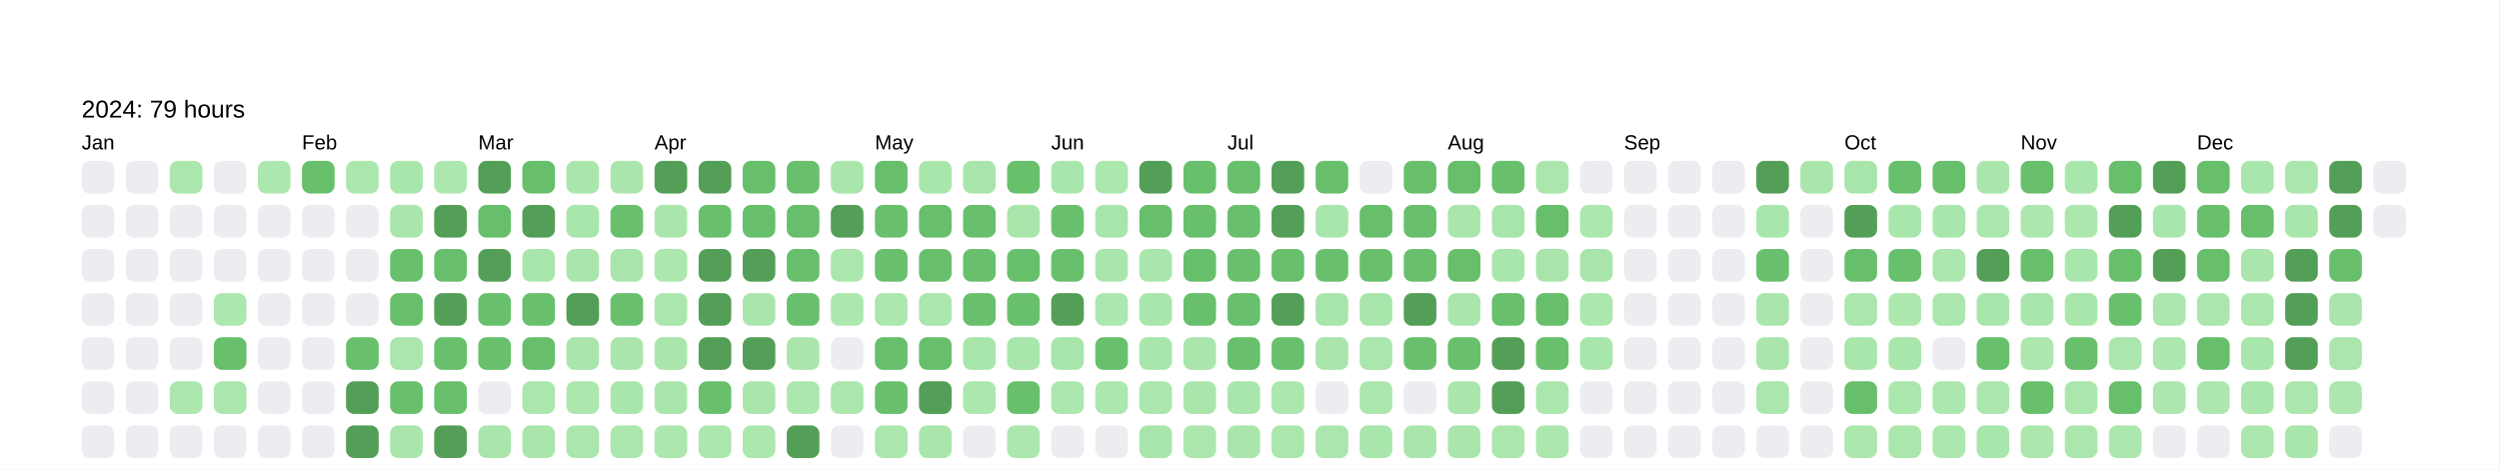
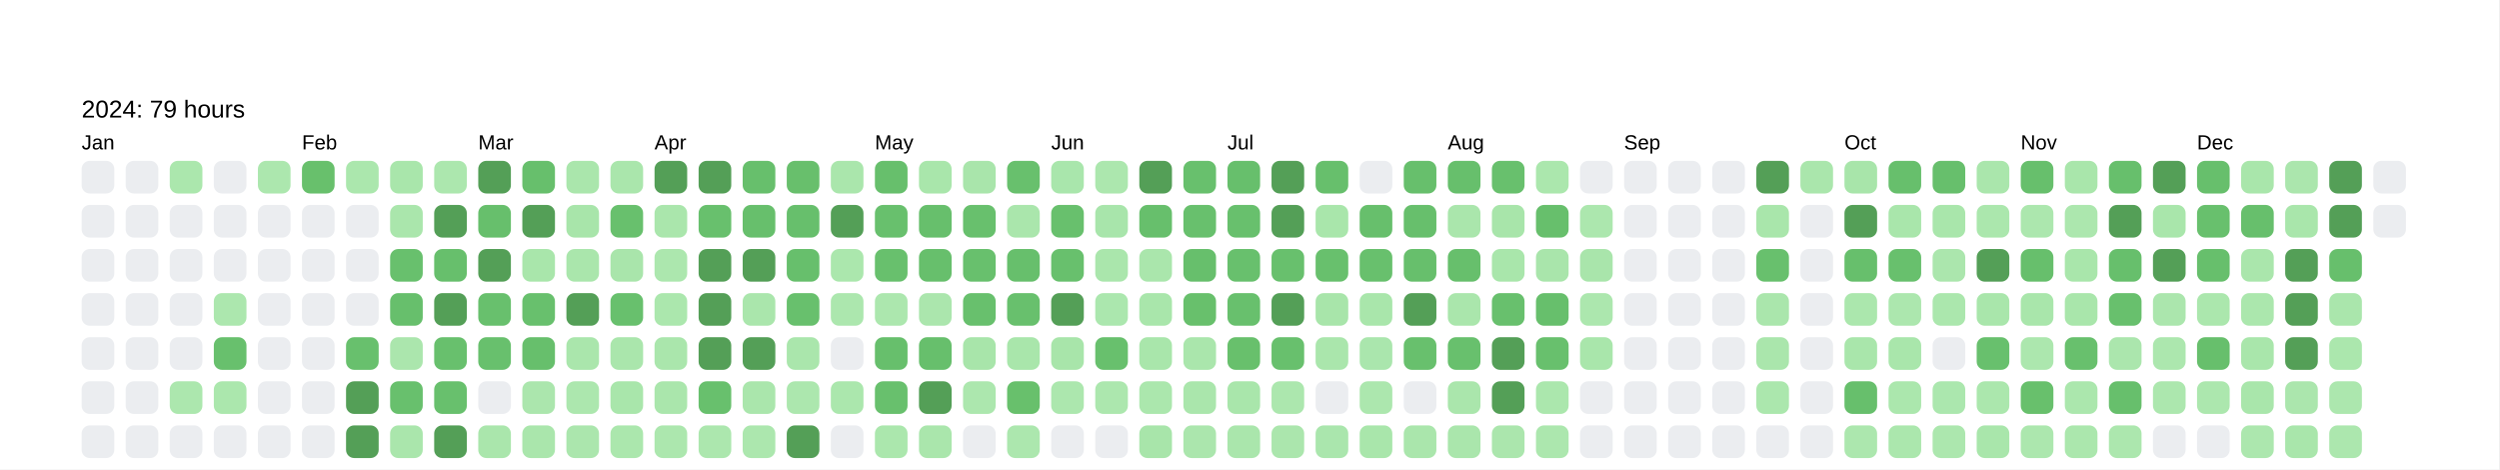
<svg xmlns="http://www.w3.org/2000/svg" baseProfile="full" height="57.5mm" version="1.1" viewBox="0,0,306.2,57.5" width="306.2mm">
  <defs />
  <rect fill="#FFFFFF" height="57.5" width="306.2" x="0" y="0" />
  <text fill="#000000" style="font-size:6px; font-family:Arial; font-weight:bold;" x="10" y="10" />
  <text fill="#000000" style="font-size:3px; font-family:Arial;" x="10" y="14.4">2024: 79 hours</text>
  <text fill="#000000" style="font-size:2.5px; font-family:Arial" x="10" y="18.3">Jan</text>
  <rect fill="#EBEDF0" height="4" rx="1" ry="1" width="4" x="10" y="19.7" />
  <rect fill="#EBEDF0" height="4" rx="1" ry="1" width="4" x="10" y="25.1" />
  <rect fill="#EBEDF0" height="4" rx="1" ry="1" width="4" x="10" y="30.5" />
  <rect fill="#EBEDF0" height="4" rx="1" ry="1" width="4" x="10" y="35.9" />
  <rect fill="#EBEDF0" height="4" rx="1" ry="1" width="4" x="10" y="41.3" />
  <rect fill="#EBEDF0" height="4" rx="1" ry="1" width="4" x="10" y="46.7" />
  <rect fill="#EBEDF0" height="4" rx="1" ry="1" width="4" x="10" y="52.1" />
  <rect fill="#EBEDF0" height="4" rx="1" ry="1" width="4" x="15.4" y="19.7" />
  <rect fill="#EBEDF0" height="4" rx="1" ry="1" width="4" x="15.4" y="25.1" />
  <rect fill="#EBEDF0" height="4" rx="1" ry="1" width="4" x="15.4" y="30.5" />
  <rect fill="#EBEDF0" height="4" rx="1" ry="1" width="4" x="15.4" y="35.9" />
  <rect fill="#EBEDF0" height="4" rx="1" ry="1" width="4" x="15.4" y="41.3" />
  <rect fill="#EBEDF0" height="4" rx="1" ry="1" width="4" x="15.4" y="46.7" />
  <rect fill="#EBEDF0" height="4" rx="1" ry="1" width="4" x="15.4" y="52.1" />
  <rect fill="#abe7ad" height="4" rx="1" ry="1" width="4" x="20.8" y="19.7" />
  <rect fill="#EBEDF0" height="4" rx="1" ry="1" width="4" x="20.8" y="25.1" />
  <rect fill="#EBEDF0" height="4" rx="1" ry="1" width="4" x="20.8" y="30.5" />
  <rect fill="#EBEDF0" height="4" rx="1" ry="1" width="4" x="20.8" y="35.9" />
  <rect fill="#EBEDF0" height="4" rx="1" ry="1" width="4" x="20.8" y="41.3" />
  <rect fill="#ace7ae" height="4" rx="1" ry="1" width="4" x="20.8" y="46.7" />
  <rect fill="#EBEDF0" height="4" rx="1" ry="1" width="4" x="20.8" y="52.1" />
  <rect fill="#EBEDF0" height="4" rx="1" ry="1" width="4" x="26.2" y="19.7" />
  <rect fill="#EBEDF0" height="4" rx="1" ry="1" width="4" x="26.2" y="25.1" />
  <rect fill="#EBEDF0" height="4" rx="1" ry="1" width="4" x="26.2" y="30.5" />
  <rect fill="#ace7ae" height="4" rx="1" ry="1" width="4" x="26.2" y="35.9" />
  <rect fill="#68c06d" height="4" rx="1" ry="1" width="4" x="26.2" y="41.3" />
  <rect fill="#abe7ad" height="4" rx="1" ry="1" width="4" x="26.2" y="46.7" />
  <rect fill="#EBEDF0" height="4" rx="1" ry="1" width="4" x="26.2" y="52.1" />
  <rect fill="#ace7ae" height="4" rx="1" ry="1" width="4" x="31.6" y="19.7" />
  <rect fill="#EBEDF0" height="4" rx="1" ry="1" width="4" x="31.6" y="25.1" />
  <rect fill="#EBEDF0" height="4" rx="1" ry="1" width="4" x="31.6" y="30.5" />
  <rect fill="#EBEDF0" height="4" rx="1" ry="1" width="4" x="31.6" y="35.9" />
  <rect fill="#EBEDF0" height="4" rx="1" ry="1" width="4" x="31.6" y="41.3" />
  <rect fill="#EBEDF0" height="4" rx="1" ry="1" width="4" x="31.6" y="46.7" />
  <rect fill="#EBEDF0" height="4" rx="1" ry="1" width="4" x="31.6" y="52.1" />
  <text fill="#000000" style="font-size:2.5px; font-family:Arial" x="37.0" y="18.3">Feb</text>
  <rect fill="#68c06c" height="4" rx="1" ry="1" width="4" x="37.0" y="19.7" />
  <rect fill="#EBEDF0" height="4" rx="1" ry="1" width="4" x="37.0" y="25.1" />
  <rect fill="#EBEDF0" height="4" rx="1" ry="1" width="4" x="37.0" y="30.5" />
  <rect fill="#EBEDF0" height="4" rx="1" ry="1" width="4" x="37.0" y="35.9" />
  <rect fill="#EBEDF0" height="4" rx="1" ry="1" width="4" x="37.0" y="41.3" />
  <rect fill="#EBEDF0" height="4" rx="1" ry="1" width="4" x="37.0" y="46.7" />
  <rect fill="#EBEDF0" height="4" rx="1" ry="1" width="4" x="37.0" y="52.1" />
  <rect fill="#abe7ad" height="4" rx="1" ry="1" width="4" x="42.4" y="19.7" />
  <rect fill="#EBEDF0" height="4" rx="1" ry="1" width="4" x="42.4" y="25.1" />
  <rect fill="#EBEDF0" height="4" rx="1" ry="1" width="4" x="42.4" y="30.5" />
  <rect fill="#EBEDF0" height="4" rx="1" ry="1" width="4" x="42.4" y="35.9" />
  <rect fill="#68c06d" height="4" rx="1" ry="1" width="4" x="42.4" y="41.3" />
  <rect fill="#549F57" height="4" rx="1" ry="1" width="4" x="42.4" y="46.7" />
  <rect fill="#549F57" height="4" rx="1" ry="1" width="4" x="42.4" y="52.1" />
  <rect fill="#a9e6ab" height="4" rx="1" ry="1" width="4" x="47.8" y="19.7" />
  <rect fill="#aae6ac" height="4" rx="1" ry="1" width="4" x="47.8" y="25.1" />
  <rect fill="#68c06d" height="4" rx="1" ry="1" width="4" x="47.8" y="30.5" />
  <rect fill="#67bf6c" height="4" rx="1" ry="1" width="4" x="47.8" y="35.9" />
  <rect fill="#abe6ad" height="4" rx="1" ry="1" width="4" x="47.8" y="41.3" />
  <rect fill="#68c06d" height="4" rx="1" ry="1" width="4" x="47.8" y="46.7" />
  <rect fill="#aae6ac" height="4" rx="1" ry="1" width="4" x="47.8" y="52.1" />
  <rect fill="#ace7ae" height="4" rx="1" ry="1" width="4" x="53.2" y="19.7" />
  <rect fill="#549F57" height="4" rx="1" ry="1" width="4" x="53.2" y="25.1" />
  <rect fill="#67bf6c" height="4" rx="1" ry="1" width="4" x="53.2" y="30.5" />
  <rect fill="#549F57" height="4" rx="1" ry="1" width="4" x="53.2" y="35.9" />
  <rect fill="#68c06d" height="4" rx="1" ry="1" width="4" x="53.2" y="41.3" />
  <rect fill="#68c06d" height="4" rx="1" ry="1" width="4" x="53.2" y="46.7" />
  <rect fill="#549F57" height="4" rx="1" ry="1" width="4" x="53.2" y="52.1" />
  <text fill="#000000" style="font-size:2.5px; font-family:Arial" x="58.6" y="18.3">Mar</text>
  <rect fill="#549F57" height="4" rx="1" ry="1" width="4" x="58.6" y="19.7" />
  <rect fill="#67bf6c" height="4" rx="1" ry="1" width="4" x="58.6" y="25.1" />
  <rect fill="#549F57" height="4" rx="1" ry="1" width="4" x="58.6" y="30.5" />
  <rect fill="#68c06d" height="4" rx="1" ry="1" width="4" x="58.6" y="35.9" />
  <rect fill="#68c06d" height="4" rx="1" ry="1" width="4" x="58.6" y="41.3" />
  <rect fill="#EBEDF0" height="4" rx="1" ry="1" width="4" x="58.6" y="46.7" />
  <rect fill="#aae6ac" height="4" rx="1" ry="1" width="4" x="58.6" y="52.1" />
  <rect fill="#67bf6c" height="4" rx="1" ry="1" width="4" x="64" y="19.7" />
  <rect fill="#549F57" height="4" rx="1" ry="1" width="4" x="64" y="25.1" />
  <rect fill="#a9e6ab" height="4" rx="1" ry="1" width="4" x="64" y="30.5" />
  <rect fill="#68c06d" height="4" rx="1" ry="1" width="4" x="64" y="35.9" />
  <rect fill="#67bf6c" height="4" rx="1" ry="1" width="4" x="64" y="41.3" />
  <rect fill="#abe6ad" height="4" rx="1" ry="1" width="4" x="64" y="46.7" />
  <rect fill="#aae6ac" height="4" rx="1" ry="1" width="4" x="64" y="52.1" />
  <rect fill="#aae6ac" height="4" rx="1" ry="1" width="4" x="69.4" y="19.7" />
  <rect fill="#a8e5aa" height="4" rx="1" ry="1" width="4" x="69.4" y="25.1" />
  <rect fill="#aae6ac" height="4" rx="1" ry="1" width="4" x="69.4" y="30.5" />
  <rect fill="#549F57" height="4" rx="1" ry="1" width="4" x="69.4" y="35.9" />
  <rect fill="#aae6ac" height="4" rx="1" ry="1" width="4" x="69.4" y="41.3" />
  <rect fill="#ace7ae" height="4" rx="1" ry="1" width="4" x="69.4" y="46.7" />
  <rect fill="#abe6ad" height="4" rx="1" ry="1" width="4" x="69.4" y="52.1" />
  <rect fill="#aae6ac" height="4" rx="1" ry="1" width="4" x="74.8" y="19.7" />
  <rect fill="#68c06d" height="4" rx="1" ry="1" width="4" x="74.8" y="25.1" />
  <rect fill="#a9e5ab" height="4" rx="1" ry="1" width="4" x="74.8" y="30.5" />
  <rect fill="#68c06d" height="4" rx="1" ry="1" width="4" x="74.8" y="35.9" />
  <rect fill="#aae6ac" height="4" rx="1" ry="1" width="4" x="74.8" y="41.3" />
  <rect fill="#a9e6ab" height="4" rx="1" ry="1" width="4" x="74.8" y="46.7" />
  <rect fill="#abe7ad" height="4" rx="1" ry="1" width="4" x="74.8" y="52.1" />
  <text fill="#000000" style="font-size:2.5px; font-family:Arial" x="80.2" y="18.3">Apr</text>
  <rect fill="#549F57" height="4" rx="1" ry="1" width="4" x="80.2" y="19.7" />
  <rect fill="#aae6ac" height="4" rx="1" ry="1" width="4" x="80.2" y="25.1" />
  <rect fill="#ace7ae" height="4" rx="1" ry="1" width="4" x="80.2" y="30.5" />
  <rect fill="#abe7ad" height="4" rx="1" ry="1" width="4" x="80.2" y="35.9" />
  <rect fill="#aae6ac" height="4" rx="1" ry="1" width="4" x="80.2" y="41.3" />
  <rect fill="#aae6ac" height="4" rx="1" ry="1" width="4" x="80.2" y="46.7" />
  <rect fill="#ace7ae" height="4" rx="1" ry="1" width="4" x="80.2" y="52.1" />
  <rect fill="#549F57" height="4" rx="1" ry="1" width="4" x="85.6" y="19.7" />
  <rect fill="#68c06d" height="4" rx="1" ry="1" width="4" x="85.6" y="25.1" />
  <rect fill="#549F57" height="4" rx="1" ry="1" width="4" x="85.6" y="30.5" />
  <rect fill="#549F57" height="4" rx="1" ry="1" width="4" x="85.6" y="35.9" />
  <rect fill="#549F57" height="4" rx="1" ry="1" width="4" x="85.6" y="41.3" />
  <rect fill="#68c06d" height="4" rx="1" ry="1" width="4" x="85.6" y="46.7" />
  <rect fill="#ace7ae" height="4" rx="1" ry="1" width="4" x="85.6" y="52.1" />
  <rect fill="#67bf6c" height="4" rx="1" ry="1" width="4" x="91" y="19.7" />
  <rect fill="#67bf6c" height="4" rx="1" ry="1" width="4" x="91" y="25.1" />
  <rect fill="#549F57" height="4" rx="1" ry="1" width="4" x="91" y="30.5" />
  <rect fill="#aae6ac" height="4" rx="1" ry="1" width="4" x="91" y="35.9" />
  <rect fill="#549F57" height="4" rx="1" ry="1" width="4" x="91" y="41.3" />
  <rect fill="#aae6ac" height="4" rx="1" ry="1" width="4" x="91" y="46.7" />
  <rect fill="#ace7ae" height="4" rx="1" ry="1" width="4" x="91" y="52.1" />
  <rect fill="#68bf6c" height="4" rx="1" ry="1" width="4" x="96.4" y="19.7" />
  <rect fill="#67bf6c" height="4" rx="1" ry="1" width="4" x="96.4" y="25.1" />
  <rect fill="#67bf6c" height="4" rx="1" ry="1" width="4" x="96.4" y="30.5" />
  <rect fill="#68c06d" height="4" rx="1" ry="1" width="4" x="96.4" y="35.9" />
  <rect fill="#aae6ac" height="4" rx="1" ry="1" width="4" x="96.4" y="41.3" />
  <rect fill="#ace7ae" height="4" rx="1" ry="1" width="4" x="96.4" y="46.7" />
  <rect fill="#549F57" height="4" rx="1" ry="1" width="4" x="96.4" y="52.1" />
  <rect fill="#aae6ac" height="4" rx="1" ry="1" width="4" x="101.8" y="19.7" />
  <rect fill="#549F57" height="4" rx="1" ry="1" width="4" x="101.8" y="25.1" />
  <rect fill="#abe7ad" height="4" rx="1" ry="1" width="4" x="101.8" y="30.5" />
  <rect fill="#ace7ae" height="4" rx="1" ry="1" width="4" x="101.8" y="35.9" />
  <rect fill="#EBEDF0" height="4" rx="1" ry="1" width="4" x="101.8" y="41.3" />
  <rect fill="#abe7ad" height="4" rx="1" ry="1" width="4" x="101.8" y="46.7" />
  <rect fill="#EBEDF0" height="4" rx="1" ry="1" width="4" x="101.8" y="52.1" />
  <text fill="#000000" style="font-size:2.5px; font-family:Arial" x="107.2" y="18.3">May</text>
  <rect fill="#67bf6c" height="4" rx="1" ry="1" width="4" x="107.2" y="19.7" />
  <rect fill="#68c06d" height="4" rx="1" ry="1" width="4" x="107.2" y="25.1" />
  <rect fill="#68c06d" height="4" rx="1" ry="1" width="4" x="107.2" y="30.5" />
  <rect fill="#ace7ae" height="4" rx="1" ry="1" width="4" x="107.2" y="35.9" />
  <rect fill="#67bf6c" height="4" rx="1" ry="1" width="4" x="107.2" y="41.3" />
  <rect fill="#68c06d" height="4" rx="1" ry="1" width="4" x="107.2" y="46.7" />
  <rect fill="#abe7ad" height="4" rx="1" ry="1" width="4" x="107.2" y="52.1" />
  <rect fill="#a9e6ab" height="4" rx="1" ry="1" width="4" x="112.6" y="19.7" />
  <rect fill="#67bf6c" height="4" rx="1" ry="1" width="4" x="112.6" y="25.1" />
  <rect fill="#67bf6c" height="4" rx="1" ry="1" width="4" x="112.6" y="30.5" />
  <rect fill="#abe6ad" height="4" rx="1" ry="1" width="4" x="112.6" y="35.9" />
  <rect fill="#67bf6c" height="4" rx="1" ry="1" width="4" x="112.6" y="41.3" />
  <rect fill="#549F57" height="4" rx="1" ry="1" width="4" x="112.6" y="46.7" />
  <rect fill="#aae6ac" height="4" rx="1" ry="1" width="4" x="112.6" y="52.1" />
  <rect fill="#a9e5ab" height="4" rx="1" ry="1" width="4" x="118" y="19.7" />
  <rect fill="#68c06d" height="4" rx="1" ry="1" width="4" x="118" y="25.1" />
  <rect fill="#68c06d" height="4" rx="1" ry="1" width="4" x="118" y="30.5" />
  <rect fill="#68c06d" height="4" rx="1" ry="1" width="4" x="118" y="35.9" />
  <rect fill="#a8e5aa" height="4" rx="1" ry="1" width="4" x="118" y="41.3" />
  <rect fill="#ace7ae" height="4" rx="1" ry="1" width="4" x="118" y="46.7" />
  <rect fill="#EBEDF0" height="4" rx="1" ry="1" width="4" x="118" y="52.1" />
  <rect fill="#68c06d" height="4" rx="1" ry="1" width="4" x="123.4" y="19.7" />
  <rect fill="#aae6ac" height="4" rx="1" ry="1" width="4" x="123.4" y="25.1" />
  <rect fill="#67bf6c" height="4" rx="1" ry="1" width="4" x="123.4" y="30.5" />
  <rect fill="#68c06d" height="4" rx="1" ry="1" width="4" x="123.4" y="35.9" />
  <rect fill="#a9e6ab" height="4" rx="1" ry="1" width="4" x="123.4" y="41.3" />
  <rect fill="#68c06c" height="4" rx="1" ry="1" width="4" x="123.4" y="46.7" />
  <rect fill="#ace7ae" height="4" rx="1" ry="1" width="4" x="123.4" y="52.1" />
  <text fill="#000000" style="font-size:2.5px; font-family:Arial" x="128.8" y="18.3">Jun</text>
  <rect fill="#a9e6ac" height="4" rx="1" ry="1" width="4" x="128.8" y="19.7" />
  <rect fill="#68c06d" height="4" rx="1" ry="1" width="4" x="128.8" y="25.1" />
  <rect fill="#68c06d" height="4" rx="1" ry="1" width="4" x="128.8" y="30.5" />
  <rect fill="#549F57" height="4" rx="1" ry="1" width="4" x="128.8" y="35.9" />
  <rect fill="#a8e5aa" height="4" rx="1" ry="1" width="4" x="128.8" y="41.3" />
  <rect fill="#ace7ae" height="4" rx="1" ry="1" width="4" x="128.8" y="46.7" />
  <rect fill="#EBEDF0" height="4" rx="1" ry="1" width="4" x="128.8" y="52.1" />
  <rect fill="#ace7ae" height="4" rx="1" ry="1" width="4" x="134.2" y="19.7" />
  <rect fill="#a8e5ab" height="4" rx="1" ry="1" width="4" x="134.2" y="25.1" />
  <rect fill="#aae6ac" height="4" rx="1" ry="1" width="4" x="134.2" y="30.5" />
  <rect fill="#abe7ae" height="4" rx="1" ry="1" width="4" x="134.2" y="35.9" />
  <rect fill="#68c06d" height="4" rx="1" ry="1" width="4" x="134.2" y="41.3" />
  <rect fill="#ace7ae" height="4" rx="1" ry="1" width="4" x="134.2" y="46.7" />
  <rect fill="#EBEDF0" height="4" rx="1" ry="1" width="4" x="134.2" y="52.1" />
  <rect fill="#549F57" height="4" rx="1" ry="1" width="4" x="139.6" y="19.7" />
  <rect fill="#67bf6c" height="4" rx="1" ry="1" width="4" x="139.6" y="25.1" />
  <rect fill="#aae6ac" height="4" rx="1" ry="1" width="4" x="139.6" y="30.5" />
  <rect fill="#a9e6ab" height="4" rx="1" ry="1" width="4" x="139.6" y="35.9" />
  <rect fill="#a9e6ab" height="4" rx="1" ry="1" width="4" x="139.6" y="41.3" />
  <rect fill="#abe7ad" height="4" rx="1" ry="1" width="4" x="139.6" y="46.7" />
  <rect fill="#a8e5aa" height="4" rx="1" ry="1" width="4" x="139.6" y="52.1" />
  <rect fill="#68c06d" height="4" rx="1" ry="1" width="4" x="145" y="19.7" />
  <rect fill="#68c06d" height="4" rx="1" ry="1" width="4" x="145" y="25.1" />
  <rect fill="#67bf6c" height="4" rx="1" ry="1" width="4" x="145" y="30.5" />
  <rect fill="#68c06c" height="4" rx="1" ry="1" width="4" x="145" y="35.9" />
  <rect fill="#aae6ac" height="4" rx="1" ry="1" width="4" x="145" y="41.3" />
  <rect fill="#aae6ac" height="4" rx="1" ry="1" width="4" x="145" y="46.7" />
  <rect fill="#abe6ad" height="4" rx="1" ry="1" width="4" x="145" y="52.1" />
  <text fill="#000000" style="font-size:2.5px; font-family:Arial" x="150.4" y="18.3">Jul</text>
  <rect fill="#67bf6c" height="4" rx="1" ry="1" width="4" x="150.4" y="19.7" />
  <rect fill="#68c06d" height="4" rx="1" ry="1" width="4" x="150.4" y="25.1" />
  <rect fill="#68c06d" height="4" rx="1" ry="1" width="4" x="150.4" y="30.5" />
  <rect fill="#68c06d" height="4" rx="1" ry="1" width="4" x="150.4" y="35.9" />
  <rect fill="#68c06c" height="4" rx="1" ry="1" width="4" x="150.4" y="41.3" />
  <rect fill="#a9e6ab" height="4" rx="1" ry="1" width="4" x="150.4" y="46.7" />
  <rect fill="#aae6ac" height="4" rx="1" ry="1" width="4" x="150.4" y="52.1" />
  <rect fill="#549F57" height="4" rx="1" ry="1" width="4" x="155.8" y="19.7" />
  <rect fill="#549F57" height="4" rx="1" ry="1" width="4" x="155.8" y="25.1" />
  <rect fill="#68c06d" height="4" rx="1" ry="1" width="4" x="155.8" y="30.5" />
  <rect fill="#549F57" height="4" rx="1" ry="1" width="4" x="155.8" y="35.9" />
  <rect fill="#68c06d" height="4" rx="1" ry="1" width="4" x="155.8" y="41.3" />
  <rect fill="#ace7ae" height="4" rx="1" ry="1" width="4" x="155.8" y="46.7" />
  <rect fill="#abe6ad" height="4" rx="1" ry="1" width="4" x="155.8" y="52.1" />
  <rect fill="#67bf6c" height="4" rx="1" ry="1" width="4" x="161.2" y="19.7" />
  <rect fill="#a9e6ab" height="4" rx="1" ry="1" width="4" x="161.2" y="25.1" />
  <rect fill="#68c06d" height="4" rx="1" ry="1" width="4" x="161.2" y="30.5" />
  <rect fill="#a8e5aa" height="4" rx="1" ry="1" width="4" x="161.2" y="35.9" />
  <rect fill="#aae6ac" height="4" rx="1" ry="1" width="4" x="161.2" y="41.3" />
  <rect fill="#EBEDF0" height="4" rx="1" ry="1" width="4" x="161.2" y="46.7" />
  <rect fill="#aae6ad" height="4" rx="1" ry="1" width="4" x="161.2" y="52.1" />
  <rect fill="#EBEDF0" height="4" rx="1" ry="1" width="4" x="166.6" y="19.7" />
  <rect fill="#67bf6c" height="4" rx="1" ry="1" width="4" x="166.6" y="25.1" />
  <rect fill="#68c06d" height="4" rx="1" ry="1" width="4" x="166.6" y="30.5" />
  <rect fill="#a9e6ab" height="4" rx="1" ry="1" width="4" x="166.6" y="35.9" />
  <rect fill="#aae6ad" height="4" rx="1" ry="1" width="4" x="166.6" y="41.3" />
  <rect fill="#ace7ae" height="4" rx="1" ry="1" width="4" x="166.6" y="46.7" />
  <rect fill="#a9e6ab" height="4" rx="1" ry="1" width="4" x="166.6" y="52.1" />
  <rect fill="#67bf6c" height="4" rx="1" ry="1" width="4" x="172" y="19.7" />
  <rect fill="#67bf6c" height="4" rx="1" ry="1" width="4" x="172" y="25.1" />
  <rect fill="#67bf6c" height="4" rx="1" ry="1" width="4" x="172" y="30.5" />
  <rect fill="#549F57" height="4" rx="1" ry="1" width="4" x="172" y="35.9" />
  <rect fill="#68c06d" height="4" rx="1" ry="1" width="4" x="172" y="41.3" />
  <rect fill="#EBEDF0" height="4" rx="1" ry="1" width="4" x="172" y="46.7" />
  <rect fill="#aae6ac" height="4" rx="1" ry="1" width="4" x="172" y="52.1" />
  <text fill="#000000" style="font-size:2.5px; font-family:Arial" x="177.4" y="18.3">Aug</text>
  <rect fill="#67bf6c" height="4" rx="1" ry="1" width="4" x="177.4" y="19.7" />
  <rect fill="#aae6ac" height="4" rx="1" ry="1" width="4" x="177.4" y="25.1" />
  <rect fill="#67bf6c" height="4" rx="1" ry="1" width="4" x="177.4" y="30.5" />
  <rect fill="#aae6ac" height="4" rx="1" ry="1" width="4" x="177.4" y="35.9" />
  <rect fill="#68c06d" height="4" rx="1" ry="1" width="4" x="177.4" y="41.3" />
  <rect fill="#aae6ac" height="4" rx="1" ry="1" width="4" x="177.4" y="46.7" />
  <rect fill="#aae6ac" height="4" rx="1" ry="1" width="4" x="177.4" y="52.1" />
  <rect fill="#68c06d" height="4" rx="1" ry="1" width="4" x="182.8" y="19.7" />
  <rect fill="#a8e5aa" height="4" rx="1" ry="1" width="4" x="182.8" y="25.1" />
  <rect fill="#a9e6ab" height="4" rx="1" ry="1" width="4" x="182.8" y="30.5" />
  <rect fill="#68c06d" height="4" rx="1" ry="1" width="4" x="182.8" y="35.9" />
  <rect fill="#549F57" height="4" rx="1" ry="1" width="4" x="182.8" y="41.3" />
  <rect fill="#549F57" height="4" rx="1" ry="1" width="4" x="182.8" y="46.7" />
  <rect fill="#abe6ad" height="4" rx="1" ry="1" width="4" x="182.8" y="52.1" />
  <rect fill="#abe7ad" height="4" rx="1" ry="1" width="4" x="188.2" y="19.7" />
  <rect fill="#67bf6c" height="4" rx="1" ry="1" width="4" x="188.2" y="25.1" />
  <rect fill="#a9e5ab" height="4" rx="1" ry="1" width="4" x="188.2" y="30.5" />
  <rect fill="#67bf6c" height="4" rx="1" ry="1" width="4" x="188.2" y="35.9" />
  <rect fill="#68c06d" height="4" rx="1" ry="1" width="4" x="188.2" y="41.3" />
  <rect fill="#abe7ad" height="4" rx="1" ry="1" width="4" x="188.2" y="46.7" />
  <rect fill="#ace7ae" height="4" rx="1" ry="1" width="4" x="188.2" y="52.1" />
  <rect fill="#EBEDF0" height="4" rx="1" ry="1" width="4" x="193.6" y="19.7" />
  <rect fill="#ace7ae" height="4" rx="1" ry="1" width="4" x="193.6" y="25.1" />
  <rect fill="#a9e5ab" height="4" rx="1" ry="1" width="4" x="193.6" y="30.5" />
  <rect fill="#ace7ae" height="4" rx="1" ry="1" width="4" x="193.6" y="35.9" />
  <rect fill="#a9e6ab" height="4" rx="1" ry="1" width="4" x="193.6" y="41.3" />
  <rect fill="#EBEDF0" height="4" rx="1" ry="1" width="4" x="193.6" y="46.7" />
  <rect fill="#EBEDF0" height="4" rx="1" ry="1" width="4" x="193.6" y="52.1" />
  <text fill="#000000" style="font-size:2.5px; font-family:Arial" x="199" y="18.3">Sep</text>
  <rect fill="#EBEDF0" height="4" rx="1" ry="1" width="4" x="199" y="19.7" />
  <rect fill="#EBEDF0" height="4" rx="1" ry="1" width="4" x="199" y="25.1" />
  <rect fill="#EBEDF0" height="4" rx="1" ry="1" width="4" x="199" y="30.5" />
  <rect fill="#EBEDF0" height="4" rx="1" ry="1" width="4" x="199" y="35.9" />
  <rect fill="#EBEDF0" height="4" rx="1" ry="1" width="4" x="199" y="41.3" />
  <rect fill="#EBEDF0" height="4" rx="1" ry="1" width="4" x="199" y="46.7" />
  <rect fill="#EBEDF0" height="4" rx="1" ry="1" width="4" x="199" y="52.1" />
  <rect fill="#EBEDF0" height="4" rx="1" ry="1" width="4" x="204.4" y="19.7" />
  <rect fill="#EBEDF0" height="4" rx="1" ry="1" width="4" x="204.4" y="25.1" />
  <rect fill="#EBEDF0" height="4" rx="1" ry="1" width="4" x="204.4" y="30.5" />
  <rect fill="#EBEDF0" height="4" rx="1" ry="1" width="4" x="204.4" y="35.9" />
  <rect fill="#EBEDF0" height="4" rx="1" ry="1" width="4" x="204.4" y="41.3" />
  <rect fill="#EBEDF0" height="4" rx="1" ry="1" width="4" x="204.4" y="46.7" />
  <rect fill="#EBEDF0" height="4" rx="1" ry="1" width="4" x="204.4" y="52.1" />
  <rect fill="#EBEDF0" height="4" rx="1" ry="1" width="4" x="209.8" y="19.7" />
  <rect fill="#EBEDF0" height="4" rx="1" ry="1" width="4" x="209.8" y="25.1" />
  <rect fill="#EBEDF0" height="4" rx="1" ry="1" width="4" x="209.8" y="30.5" />
  <rect fill="#EBEDF0" height="4" rx="1" ry="1" width="4" x="209.8" y="35.9" />
  <rect fill="#EBEDF0" height="4" rx="1" ry="1" width="4" x="209.8" y="41.3" />
  <rect fill="#EBEDF0" height="4" rx="1" ry="1" width="4" x="209.8" y="46.7" />
  <rect fill="#EBEDF0" height="4" rx="1" ry="1" width="4" x="209.8" y="52.1" />
  <rect fill="#549F57" height="4" rx="1" ry="1" width="4" x="215.2" y="19.7" />
  <rect fill="#a9e6ab" height="4" rx="1" ry="1" width="4" x="215.2" y="25.1" />
  <rect fill="#68c06d" height="4" rx="1" ry="1" width="4" x="215.2" y="30.5" />
  <rect fill="#aae6ac" height="4" rx="1" ry="1" width="4" x="215.2" y="35.9" />
  <rect fill="#aae6ac" height="4" rx="1" ry="1" width="4" x="215.2" y="41.3" />
  <rect fill="#abe7ad" height="4" rx="1" ry="1" width="4" x="215.2" y="46.7" />
  <rect fill="#EBEDF0" height="4" rx="1" ry="1" width="4" x="215.2" y="52.1" />
  <rect fill="#aae6ac" height="4" rx="1" ry="1" width="4" x="220.6" y="19.7" />
  <rect fill="#EBEDF0" height="4" rx="1" ry="1" width="4" x="220.6" y="25.1" />
  <rect fill="#EBEDF0" height="4" rx="1" ry="1" width="4" x="220.6" y="30.5" />
  <rect fill="#EBEDF0" height="4" rx="1" ry="1" width="4" x="220.6" y="35.9" />
  <rect fill="#EBEDF0" height="4" rx="1" ry="1" width="4" x="220.6" y="41.3" />
  <rect fill="#EBEDF0" height="4" rx="1" ry="1" width="4" x="220.6" y="46.7" />
  <rect fill="#EBEDF0" height="4" rx="1" ry="1" width="4" x="220.6" y="52.1" />
  <text fill="#000000" style="font-size:2.5px; font-family:Arial" x="226" y="18.3">Oct</text>
  <rect fill="#a8e5aa" height="4" rx="1" ry="1" width="4" x="226" y="19.7" />
  <rect fill="#549F57" height="4" rx="1" ry="1" width="4" x="226" y="25.1" />
  <rect fill="#67bf6c" height="4" rx="1" ry="1" width="4" x="226" y="30.5" />
  <rect fill="#abe7ad" height="4" rx="1" ry="1" width="4" x="226" y="35.9" />
  <rect fill="#a9e6ab" height="4" rx="1" ry="1" width="4" x="226" y="41.3" />
  <rect fill="#67bf6c" height="4" rx="1" ry="1" width="4" x="226" y="46.7" />
  <rect fill="#ace7ae" height="4" rx="1" ry="1" width="4" x="226" y="52.1" />
  <rect fill="#67bf6c" height="4" rx="1" ry="1" width="4" x="231.4" y="19.7" />
  <rect fill="#a9e6ab" height="4" rx="1" ry="1" width="4" x="231.4" y="25.1" />
  <rect fill="#68c06d" height="4" rx="1" ry="1" width="4" x="231.4" y="30.5" />
  <rect fill="#ace7ae" height="4" rx="1" ry="1" width="4" x="231.4" y="35.9" />
  <rect fill="#a9e6ab" height="4" rx="1" ry="1" width="4" x="231.4" y="41.3" />
  <rect fill="#abe7ad" height="4" rx="1" ry="1" width="4" x="231.4" y="46.7" />
  <rect fill="#abe7ad" height="4" rx="1" ry="1" width="4" x="231.4" y="52.1" />
  <rect fill="#67bf6c" height="4" rx="1" ry="1" width="4" x="236.8" y="19.7" />
  <rect fill="#a9e6ab" height="4" rx="1" ry="1" width="4" x="236.8" y="25.1" />
  <rect fill="#abe6ad" height="4" rx="1" ry="1" width="4" x="236.8" y="30.5" />
  <rect fill="#abe7ad" height="4" rx="1" ry="1" width="4" x="236.8" y="35.9" />
  <rect fill="#EBEDF0" height="4" rx="1" ry="1" width="4" x="236.8" y="41.3" />
  <rect fill="#abe7ae" height="4" rx="1" ry="1" width="4" x="236.8" y="46.7" />
  <rect fill="#ace7ae" height="4" rx="1" ry="1" width="4" x="236.8" y="52.1" />
  <rect fill="#aae6ac" height="4" rx="1" ry="1" width="4" x="242.2" y="19.7" />
  <rect fill="#abe7ad" height="4" rx="1" ry="1" width="4" x="242.2" y="25.1" />
  <rect fill="#549F57" height="4" rx="1" ry="1" width="4" x="242.2" y="30.5" />
  <rect fill="#a9e6ab" height="4" rx="1" ry="1" width="4" x="242.2" y="35.9" />
  <rect fill="#68c06d" height="4" rx="1" ry="1" width="4" x="242.2" y="41.3" />
  <rect fill="#abe7ad" height="4" rx="1" ry="1" width="4" x="242.2" y="46.7" />
  <rect fill="#a9e6ab" height="4" rx="1" ry="1" width="4" x="242.2" y="52.1" />
  <text fill="#000000" style="font-size:2.5px; font-family:Arial" x="247.6" y="18.3">Nov</text>
  <rect fill="#67bf6c" height="4" rx="1" ry="1" width="4" x="247.6" y="19.7" />
  <rect fill="#ace7ae" height="4" rx="1" ry="1" width="4" x="247.6" y="25.1" />
  <rect fill="#67bf6c" height="4" rx="1" ry="1" width="4" x="247.6" y="30.5" />
  <rect fill="#a9e6ab" height="4" rx="1" ry="1" width="4" x="247.6" y="35.9" />
  <rect fill="#ace7ae" height="4" rx="1" ry="1" width="4" x="247.6" y="41.3" />
  <rect fill="#68c06c" height="4" rx="1" ry="1" width="4" x="247.6" y="46.7" />
  <rect fill="#ace7ae" height="4" rx="1" ry="1" width="4" x="247.6" y="52.1" />
  <rect fill="#a9e6ab" height="4" rx="1" ry="1" width="4" x="253" y="19.7" />
  <rect fill="#ace7ae" height="4" rx="1" ry="1" width="4" x="253" y="25.1" />
  <rect fill="#a9e6ab" height="4" rx="1" ry="1" width="4" x="253" y="30.5" />
  <rect fill="#a9e6ab" height="4" rx="1" ry="1" width="4" x="253" y="35.9" />
  <rect fill="#68c06d" height="4" rx="1" ry="1" width="4" x="253" y="41.3" />
  <rect fill="#abe7ad" height="4" rx="1" ry="1" width="4" x="253" y="46.7" />
  <rect fill="#abe7ad" height="4" rx="1" ry="1" width="4" x="253" y="52.1" />
  <rect fill="#67bf6c" height="4" rx="1" ry="1" width="4" x="258.4" y="19.7" />
  <rect fill="#549F57" height="4" rx="1" ry="1" width="4" x="258.4" y="25.1" />
  <rect fill="#67bf6c" height="4" rx="1" ry="1" width="4" x="258.4" y="30.5" />
  <rect fill="#68c06d" height="4" rx="1" ry="1" width="4" x="258.4" y="35.9" />
  <rect fill="#abe6ad" height="4" rx="1" ry="1" width="4" x="258.4" y="41.3" />
  <rect fill="#67bf6c" height="4" rx="1" ry="1" width="4" x="258.4" y="46.7" />
  <rect fill="#ace7ae" height="4" rx="1" ry="1" width="4" x="258.4" y="52.1" />
  <rect fill="#549F57" height="4" rx="1" ry="1" width="4" x="263.8" y="19.7" />
  <rect fill="#a9e6ab" height="4" rx="1" ry="1" width="4" x="263.8" y="25.1" />
  <rect fill="#549F57" height="4" rx="1" ry="1" width="4" x="263.8" y="30.5" />
  <rect fill="#abe6ad" height="4" rx="1" ry="1" width="4" x="263.8" y="35.9" />
  <rect fill="#ace7ae" height="4" rx="1" ry="1" width="4" x="263.8" y="41.3" />
  <rect fill="#ace7ae" height="4" rx="1" ry="1" width="4" x="263.8" y="46.7" />
  <rect fill="#EBEDF0" height="4" rx="1" ry="1" width="4" x="263.8" y="52.1" />
  <text fill="#000000" style="font-size:2.5px; font-family:Arial" x="269.2" y="18.3">Dec</text>
  <rect fill="#67bf6c" height="4" rx="1" ry="1" width="4" x="269.2" y="19.7" />
  <rect fill="#68c06d" height="4" rx="1" ry="1" width="4" x="269.2" y="25.1" />
  <rect fill="#67bf6c" height="4" rx="1" ry="1" width="4" x="269.2" y="30.5" />
  <rect fill="#abe7ad" height="4" rx="1" ry="1" width="4" x="269.2" y="35.9" />
  <rect fill="#67bf6c" height="4" rx="1" ry="1" width="4" x="269.2" y="41.3" />
  <rect fill="#ace7ae" height="4" rx="1" ry="1" width="4" x="269.2" y="46.7" />
  <rect fill="#EBEDF0" height="4" rx="1" ry="1" width="4" x="269.2" y="52.1" />
  <rect fill="#a9e6ab" height="4" rx="1" ry="1" width="4" x="274.6" y="19.7" />
  <rect fill="#67bf6c" height="4" rx="1" ry="1" width="4" x="274.6" y="25.1" />
  <rect fill="#aae6ac" height="4" rx="1" ry="1" width="4" x="274.6" y="30.5" />
  <rect fill="#abe7ad" height="4" rx="1" ry="1" width="4" x="274.6" y="35.9" />
  <rect fill="#a9e6ab" height="4" rx="1" ry="1" width="4" x="274.6" y="41.3" />
  <rect fill="#a9e6ab" height="4" rx="1" ry="1" width="4" x="274.6" y="46.7" />
  <rect fill="#ace7ae" height="4" rx="1" ry="1" width="4" x="274.6" y="52.1" />
  <rect fill="#abe6ad" height="4" rx="1" ry="1" width="4" x="280" y="19.7" />
  <rect fill="#a9e6ab" height="4" rx="1" ry="1" width="4" x="280" y="25.1" />
  <rect fill="#549F57" height="4" rx="1" ry="1" width="4" x="280" y="30.5" />
  <rect fill="#549F57" height="4" rx="1" ry="1" width="4" x="280" y="35.9" />
  <rect fill="#549F57" height="4" rx="1" ry="1" width="4" x="280" y="41.3" />
  <rect fill="#abe6ad" height="4" rx="1" ry="1" width="4" x="280" y="46.7" />
  <rect fill="#a9e6ab" height="4" rx="1" ry="1" width="4" x="280" y="52.1" />
  <rect fill="#549F57" height="4" rx="1" ry="1" width="4" x="285.4" y="19.7" />
  <rect fill="#549F57" height="4" rx="1" ry="1" width="4" x="285.4" y="25.1" />
  <rect fill="#67bf6c" height="4" rx="1" ry="1" width="4" x="285.4" y="30.5" />
  <rect fill="#aae6ac" height="4" rx="1" ry="1" width="4" x="285.4" y="35.9" />
  <rect fill="#abe7ad" height="4" rx="1" ry="1" width="4" x="285.4" y="41.3" />
  <rect fill="#ace7ae" height="4" rx="1" ry="1" width="4" x="285.4" y="46.7" />
-   <rect fill="#EBEDF0" height="4" rx="1" ry="1" width="4" x="285.4" y="52.1" />
+   <rect fill="#ace7ae" height="4" rx="1" ry="1" width="4" x="285.4" y="52.1" />
  <rect fill="#EBEDF0" height="4" rx="1" ry="1" width="4" x="290.8" y="19.7" />
  <rect fill="#EBEDF0" height="4" rx="1" ry="1" width="4" x="290.8" y="25.1" />
</svg>
